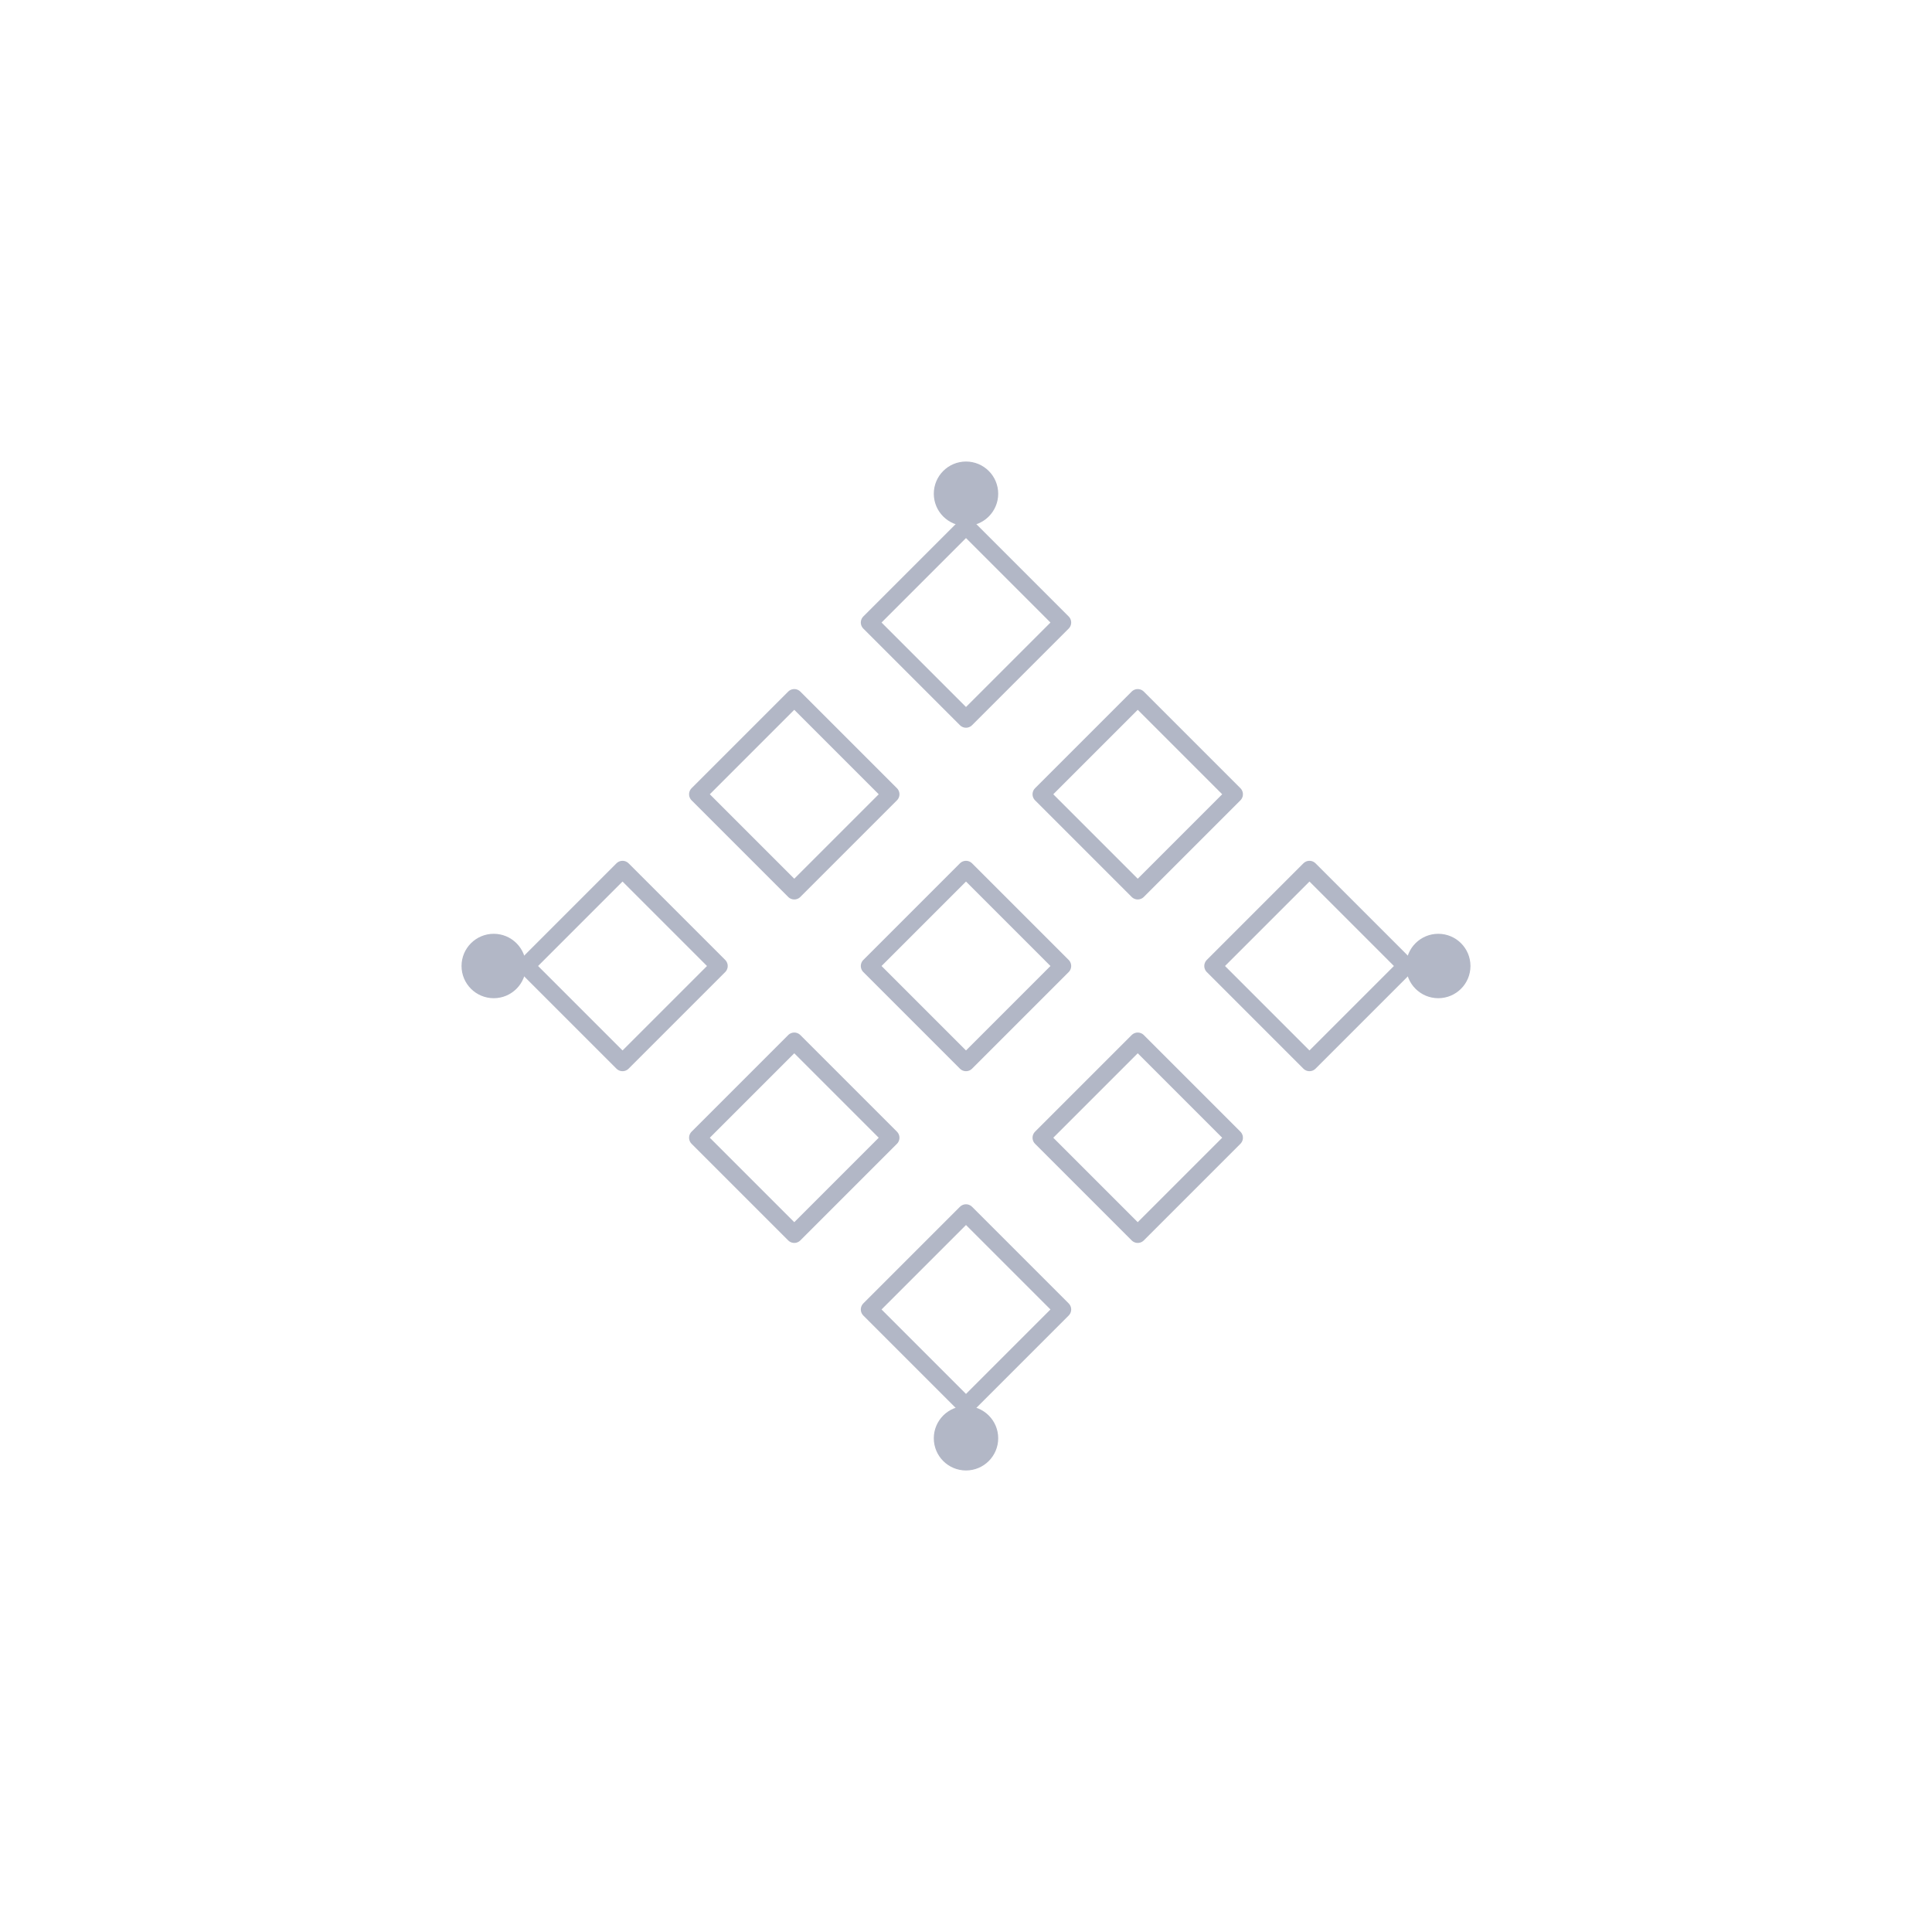
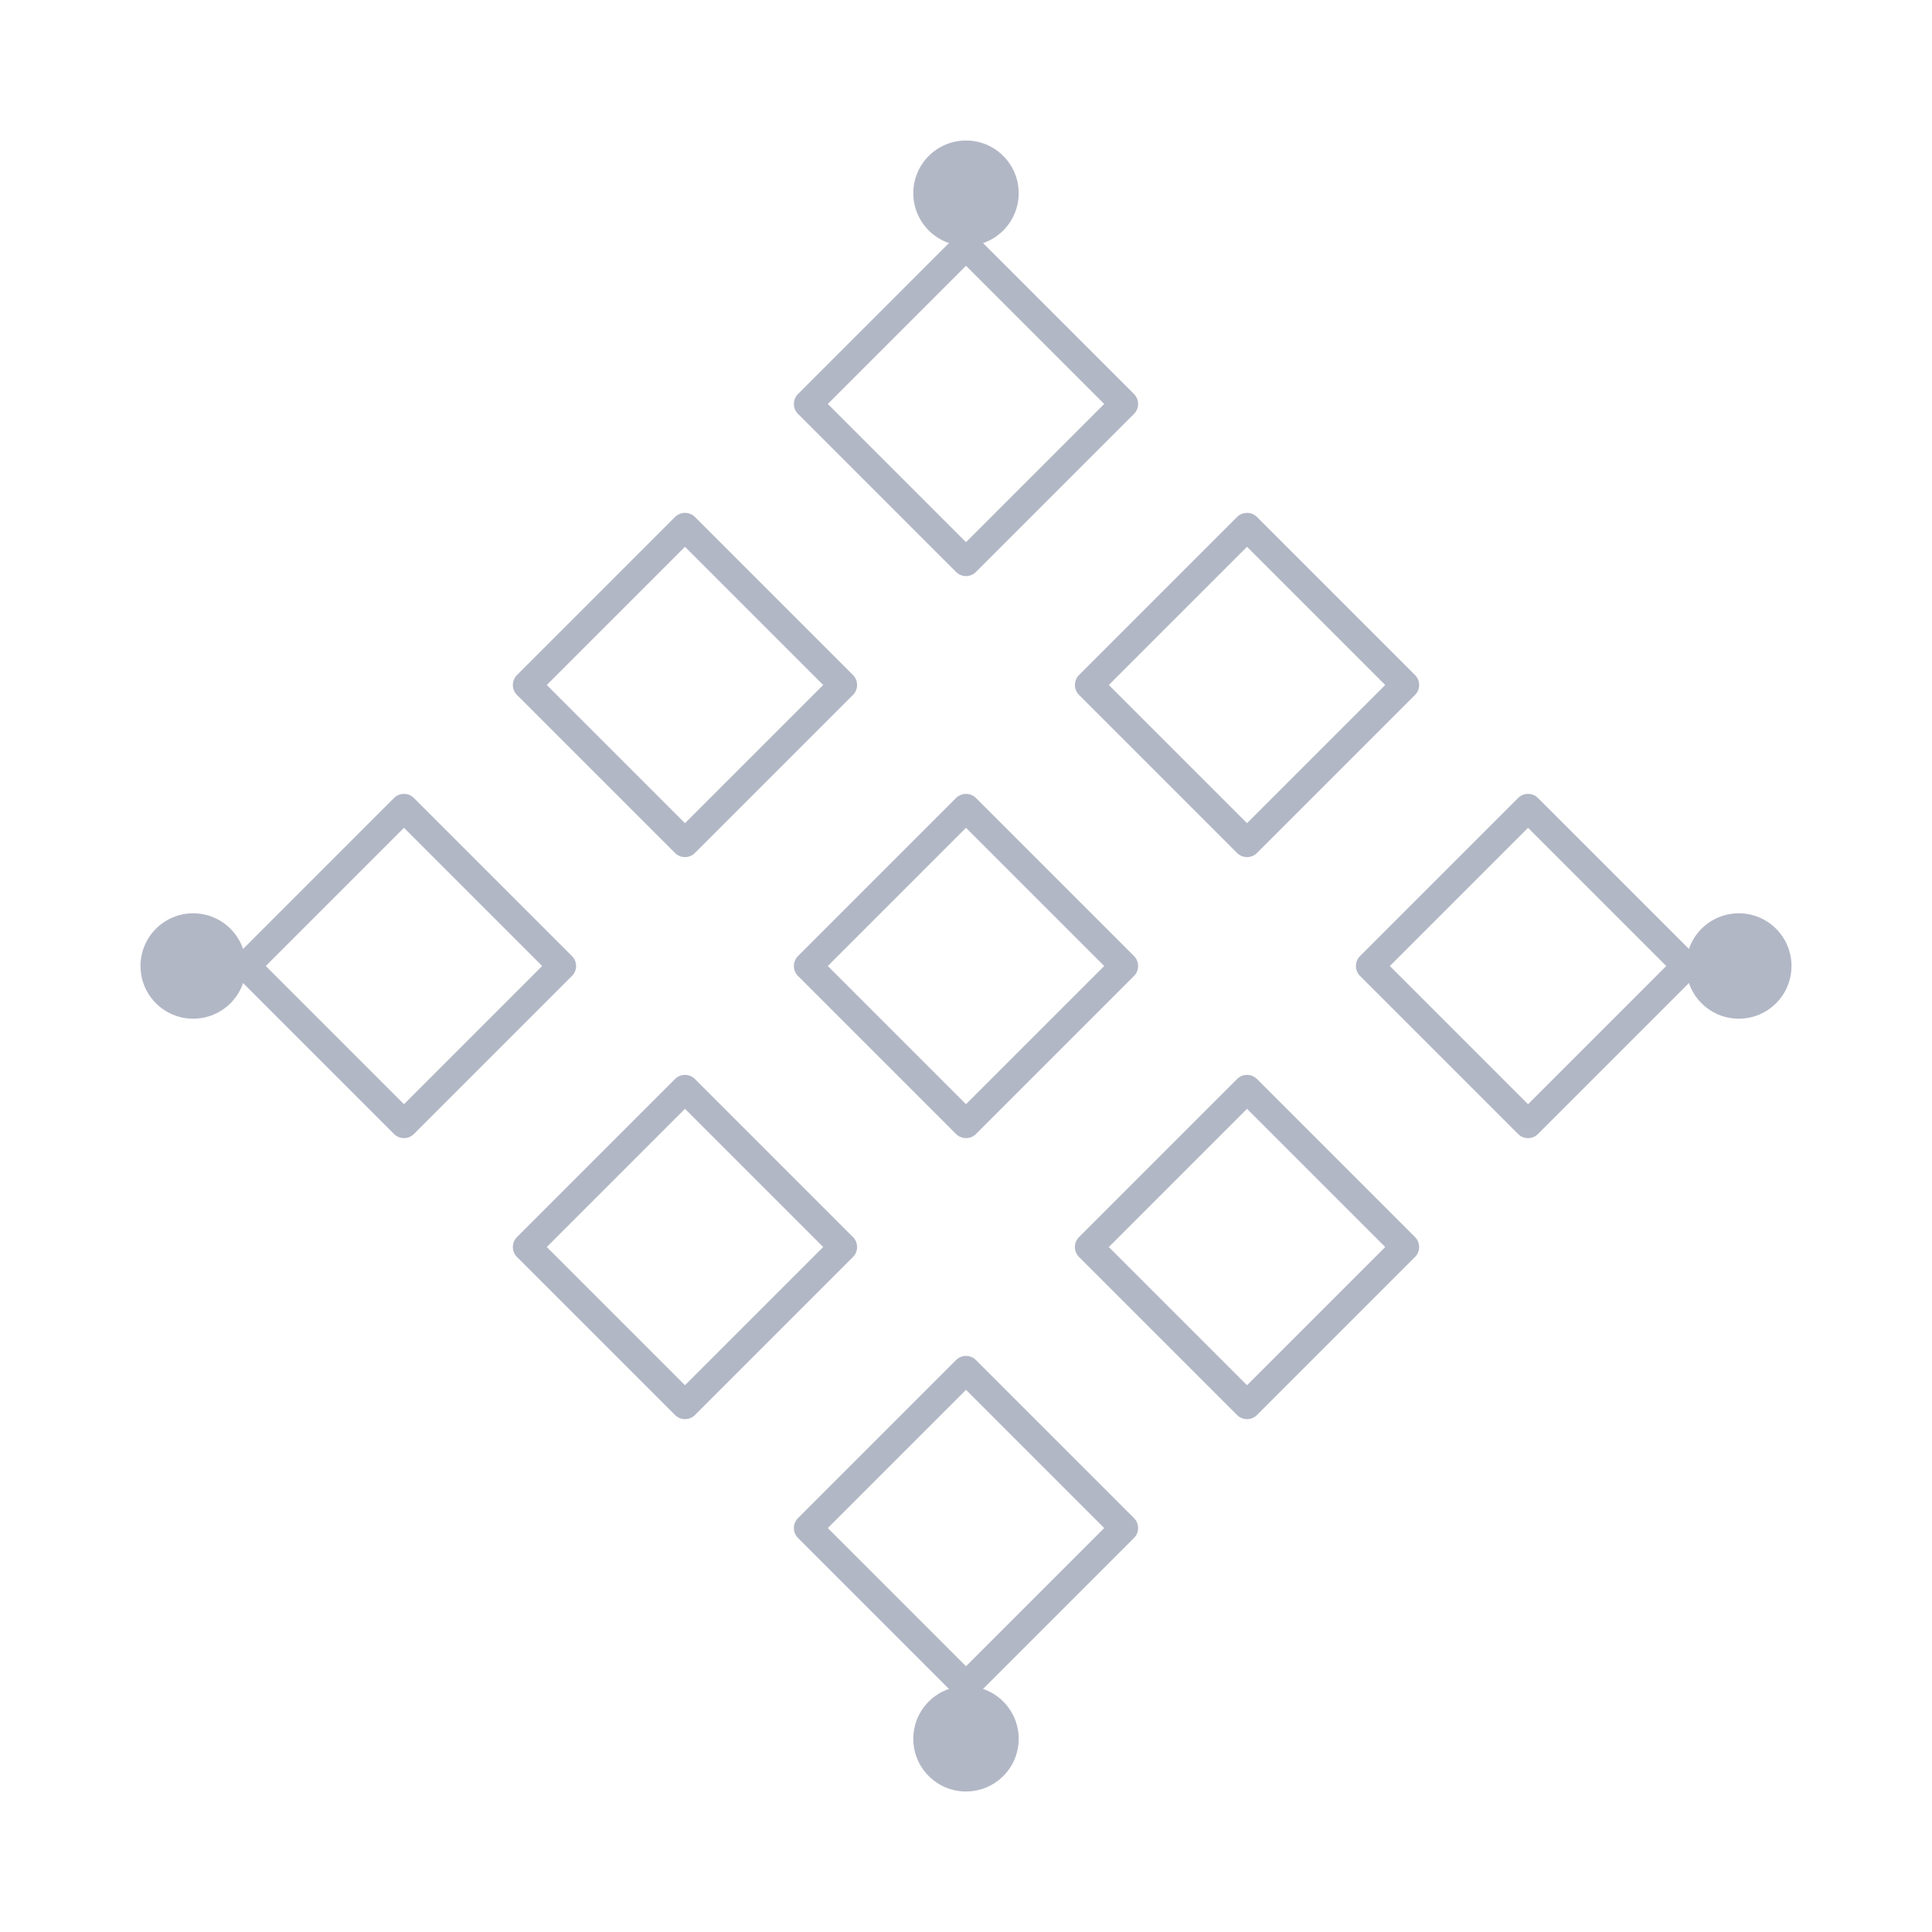
- <svg xmlns="http://www.w3.org/2000/svg" viewBox="0 0 180 180" width="180" height="180">
+ <svg xmlns="http://www.w3.org/2000/svg" viewBox="0 0 110 110" width="110" height="110">
  <defs>
    <path id="d" d="M0 -9 L9 0 L0 9 L-9 0 Z" />
  </defs>
-   <g fill="none" stroke="#0d1b4b" stroke-width="1.6" stroke-linejoin="round" opacity="0.32" transform="translate(90,90)">
+   <g fill="none" stroke="#0d1b4b" stroke-width="1.6" stroke-linejoin="round" opacity="0.32" transform="translate(55,55)">
    <use href="#d" x="0" y="0" />
    <use href="#d" x="16" y="16" />
    <use href="#d" x="16" y="-16" />
    <use href="#d" x="-16" y="16" />
    <use href="#d" x="-16" y="-16" />
    <use href="#d" x="0" y="-32" />
    <use href="#d" x="0" y="32" />
    <use href="#d" x="-32" y="0" />
    <use href="#d" x="32" y="0" />
    <circle cx="0" cy="-44" r="3" fill="#0d1b4b" stroke="none" />
    <circle cx="0" cy="44" r="3" fill="#0d1b4b" stroke="none" />
    <circle cx="-44" cy="0" r="3" fill="#0d1b4b" stroke="none" />
    <circle cx="44" cy="0" r="3" fill="#0d1b4b" stroke="none" />
  </g>
</svg>
